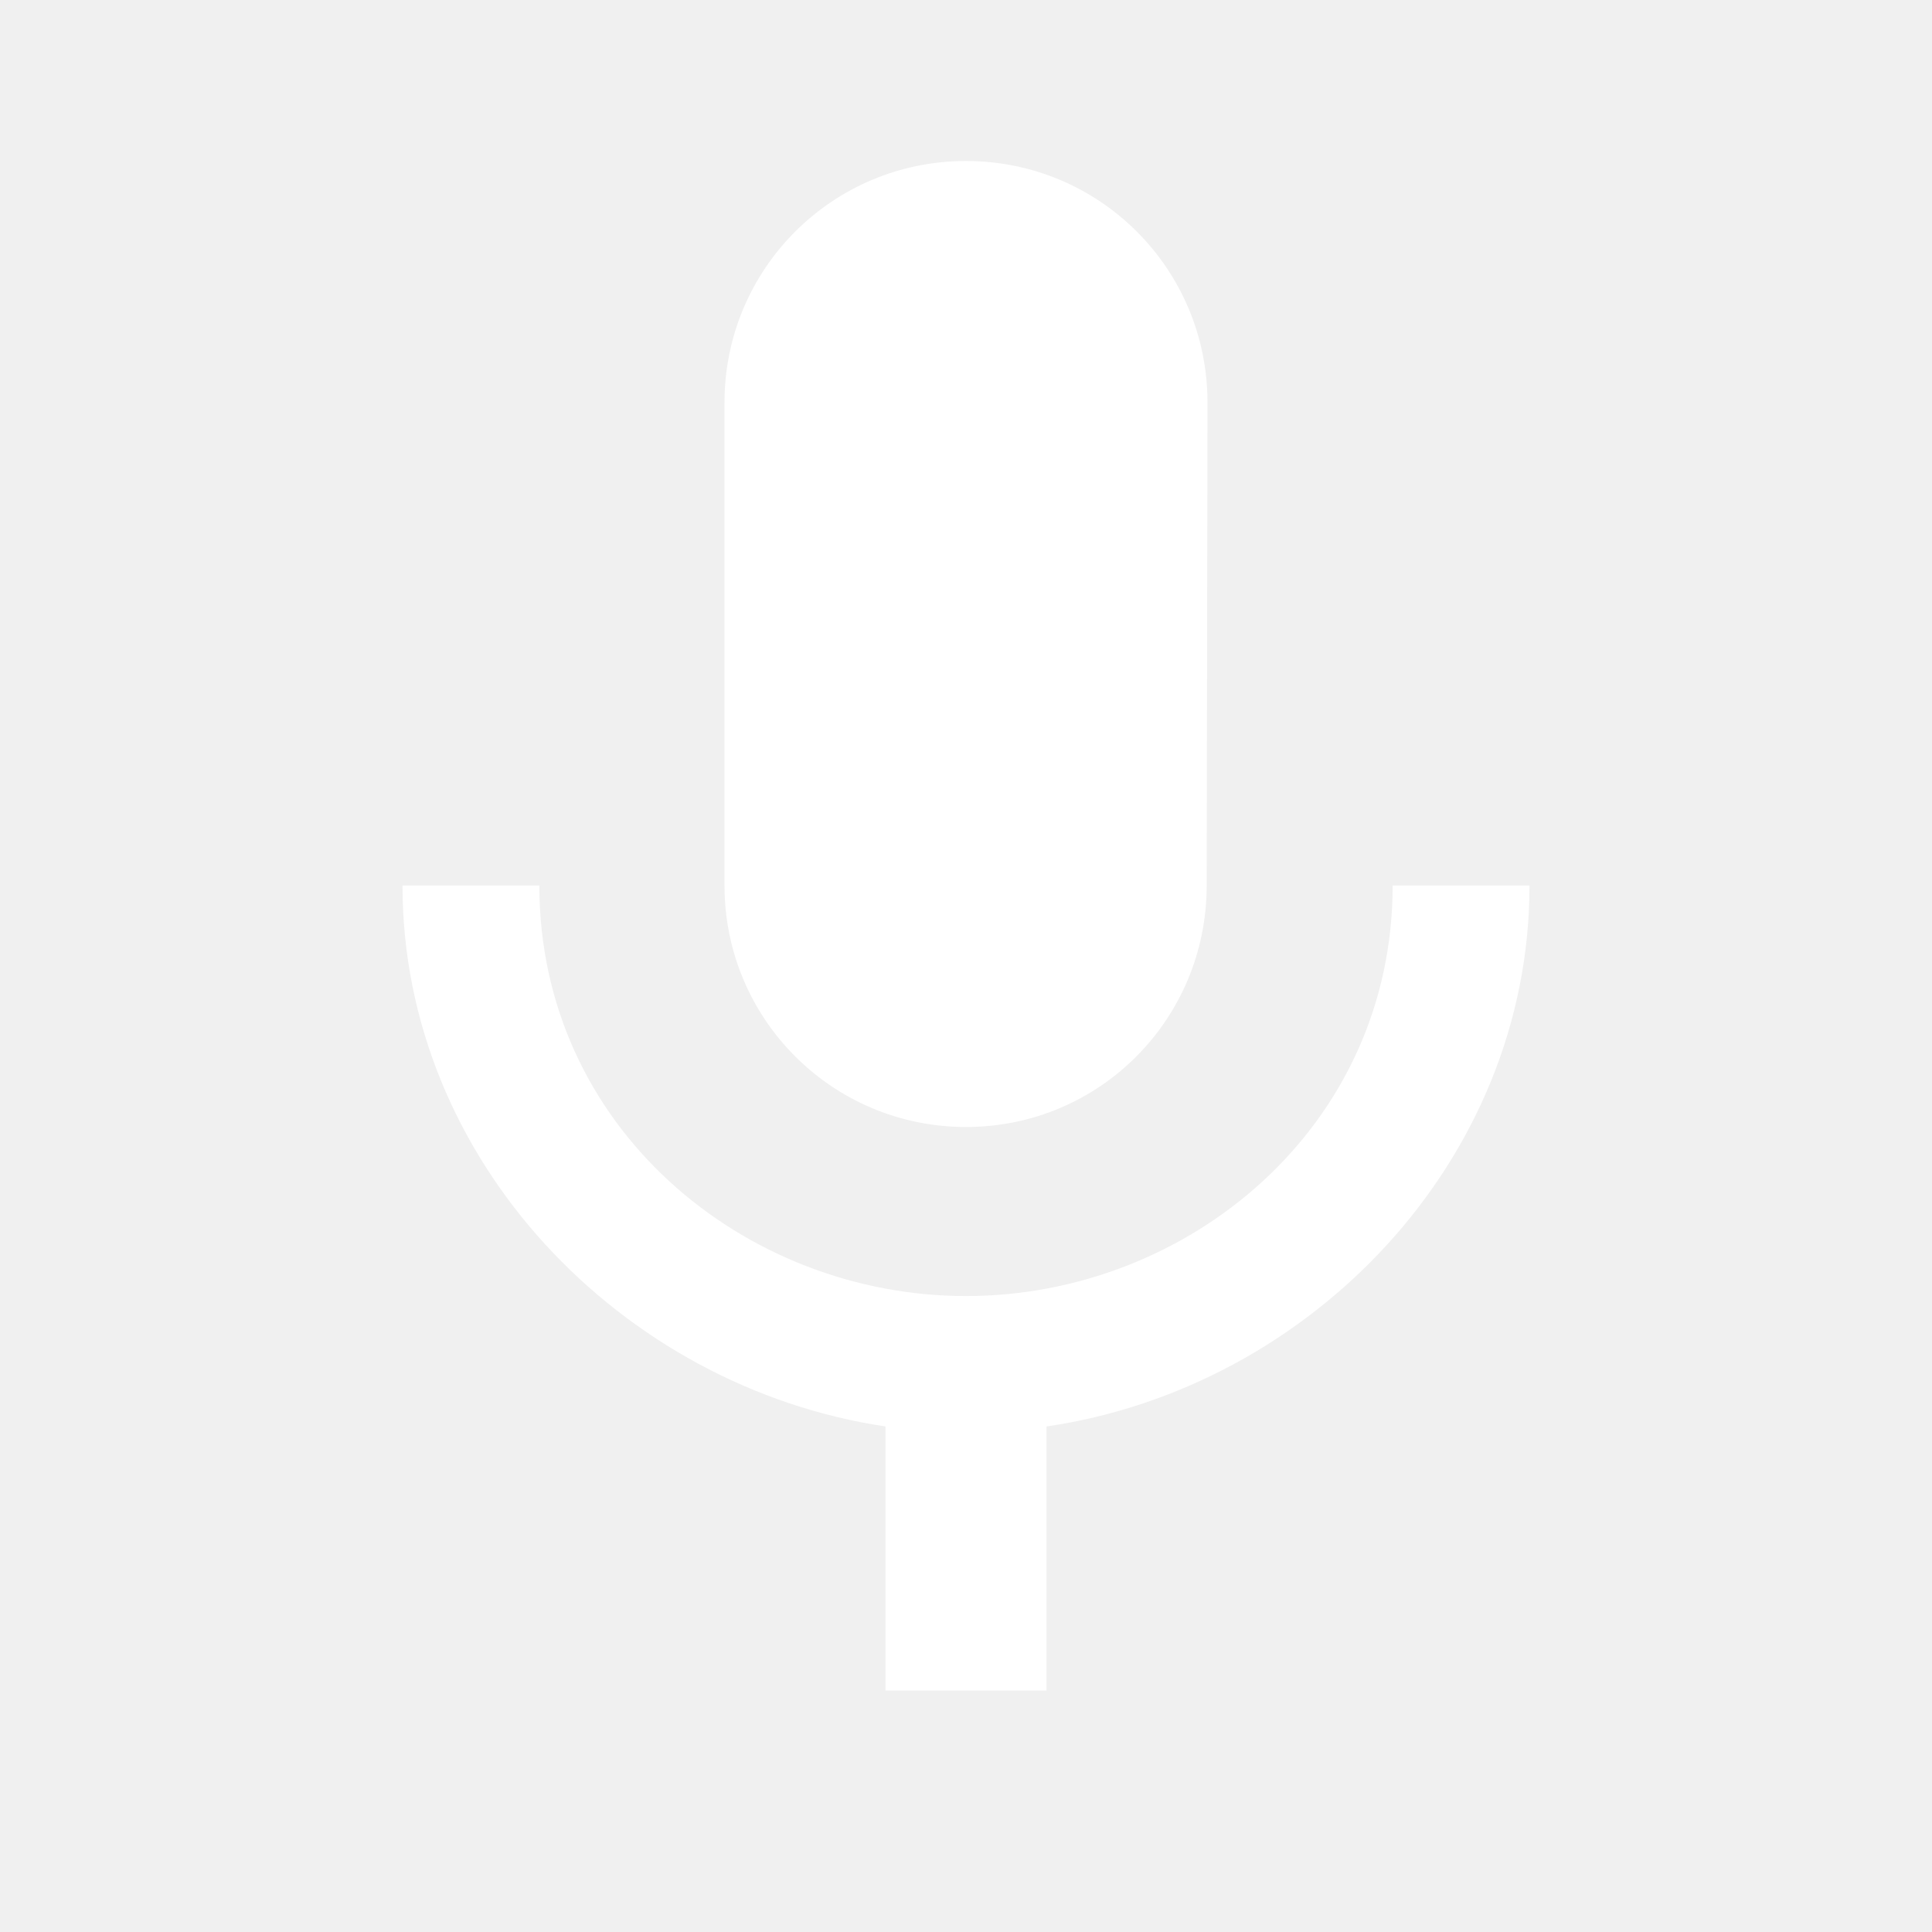
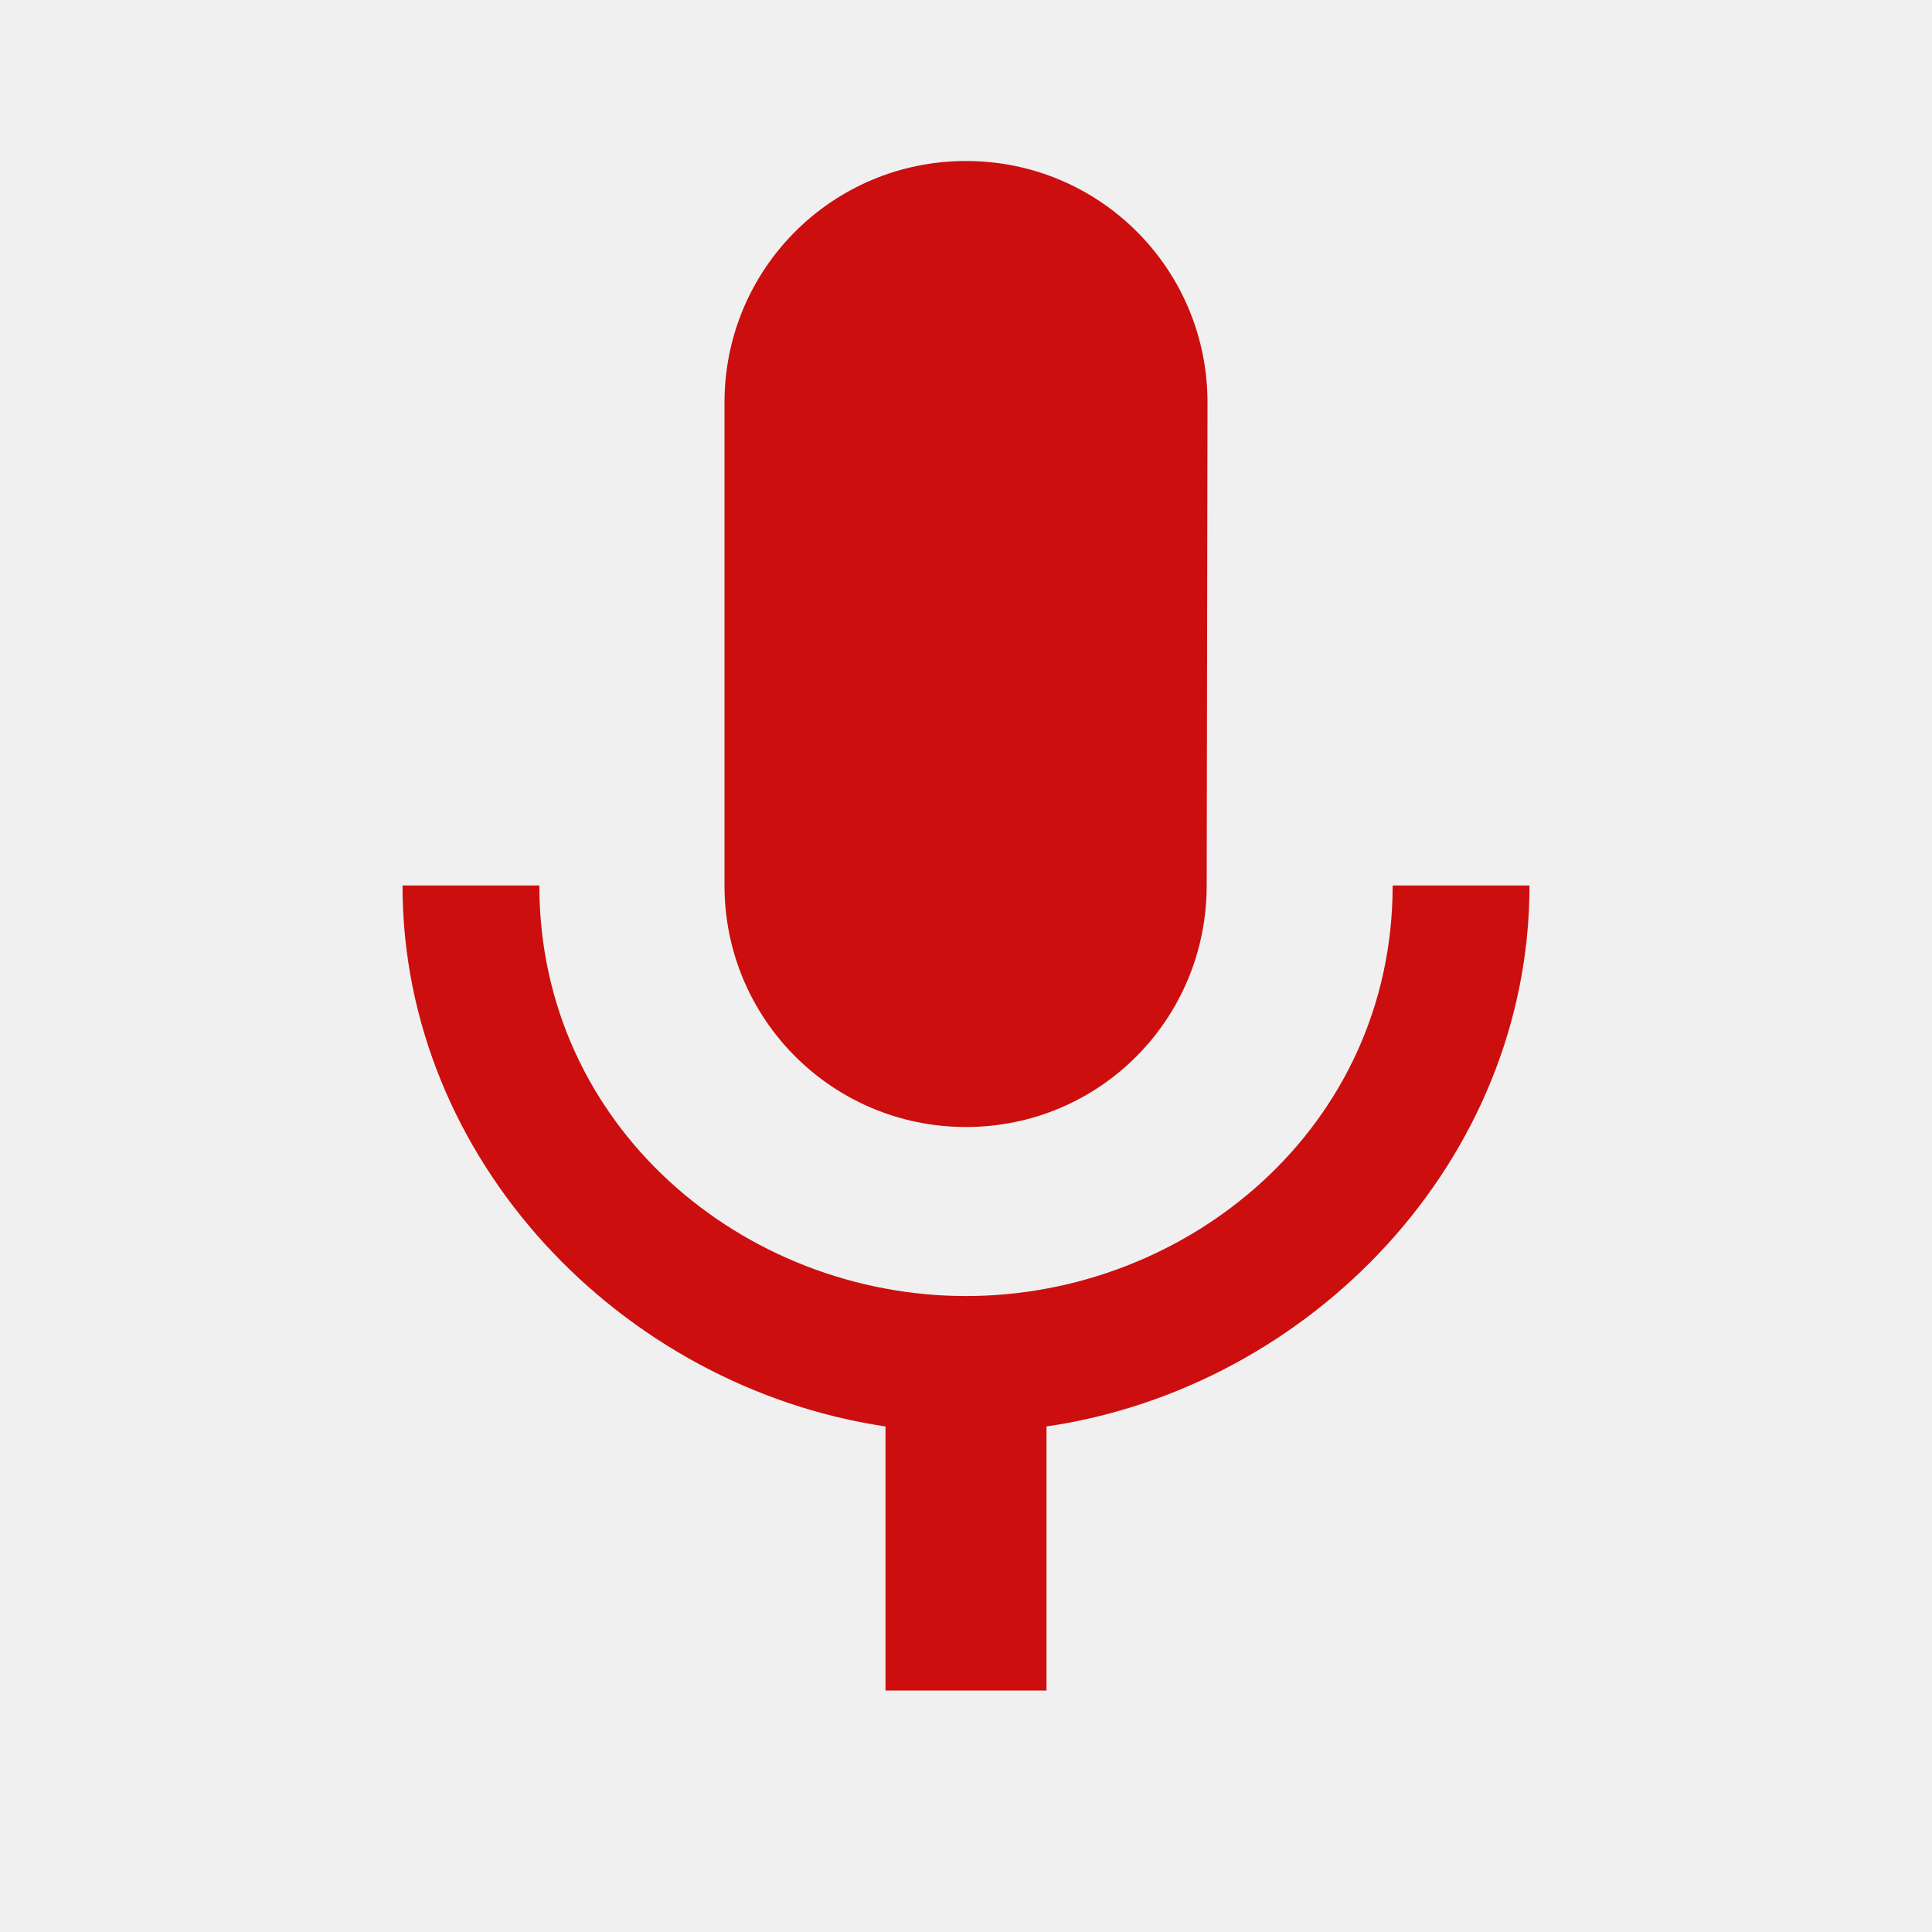
- <svg xmlns="http://www.w3.org/2000/svg" fill="#FFFFFF" height="24" viewBox="0 0 24 24" width="24">
+ <svg xmlns="http://www.w3.org/2000/svg" fill="#CC0E0E" height="24" viewBox="0 0 24 24" width="24">
  <path d="M12 14c1.66 0 2.99-1.34 2.99-3L15 5c0-1.66-1.34-3-3-3S9 3.34 9 5v6c0 1.66 1.34 3 3 3zm5.3-3c0 3-2.54 5.1-5.3 5.1S6.7 14 6.7 11H5c0 3.41 2.72 6.23 6 6.72V21h2v-3.28c3.28-.48 6-3.3 6-6.72h-1.7z" />
  <path d="M0 0h24v24H0z" fill="none" />
</svg>
